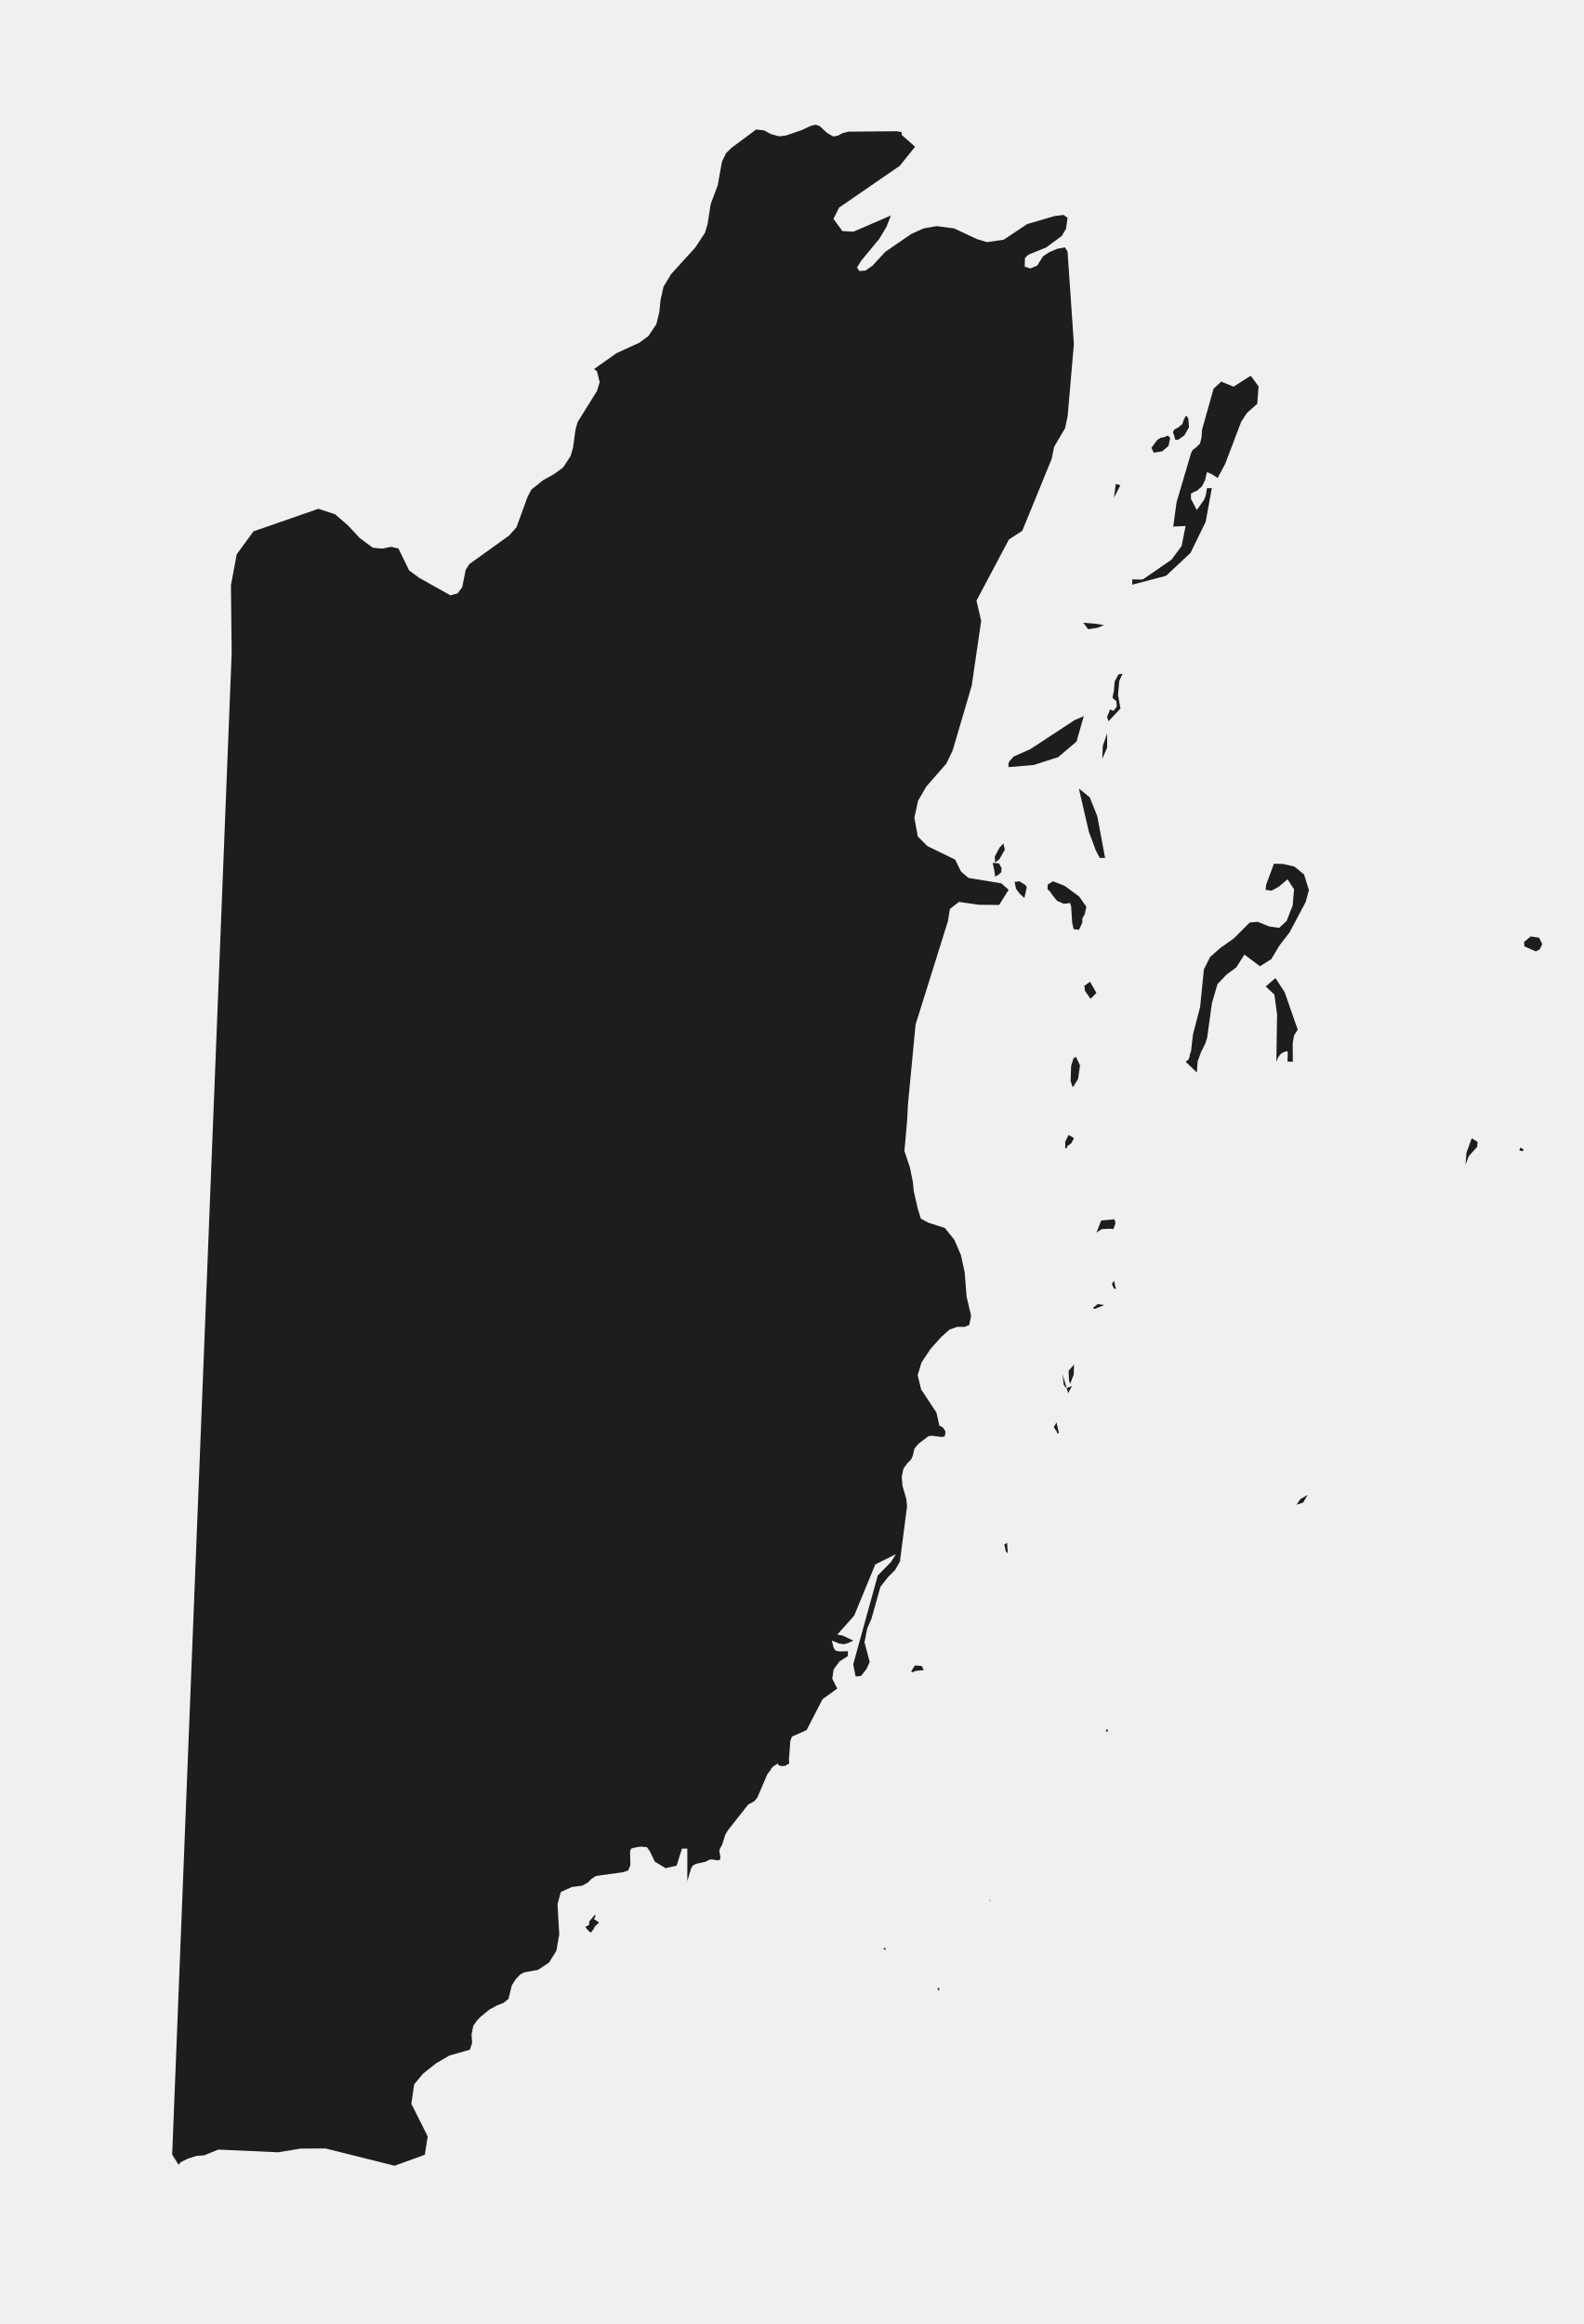
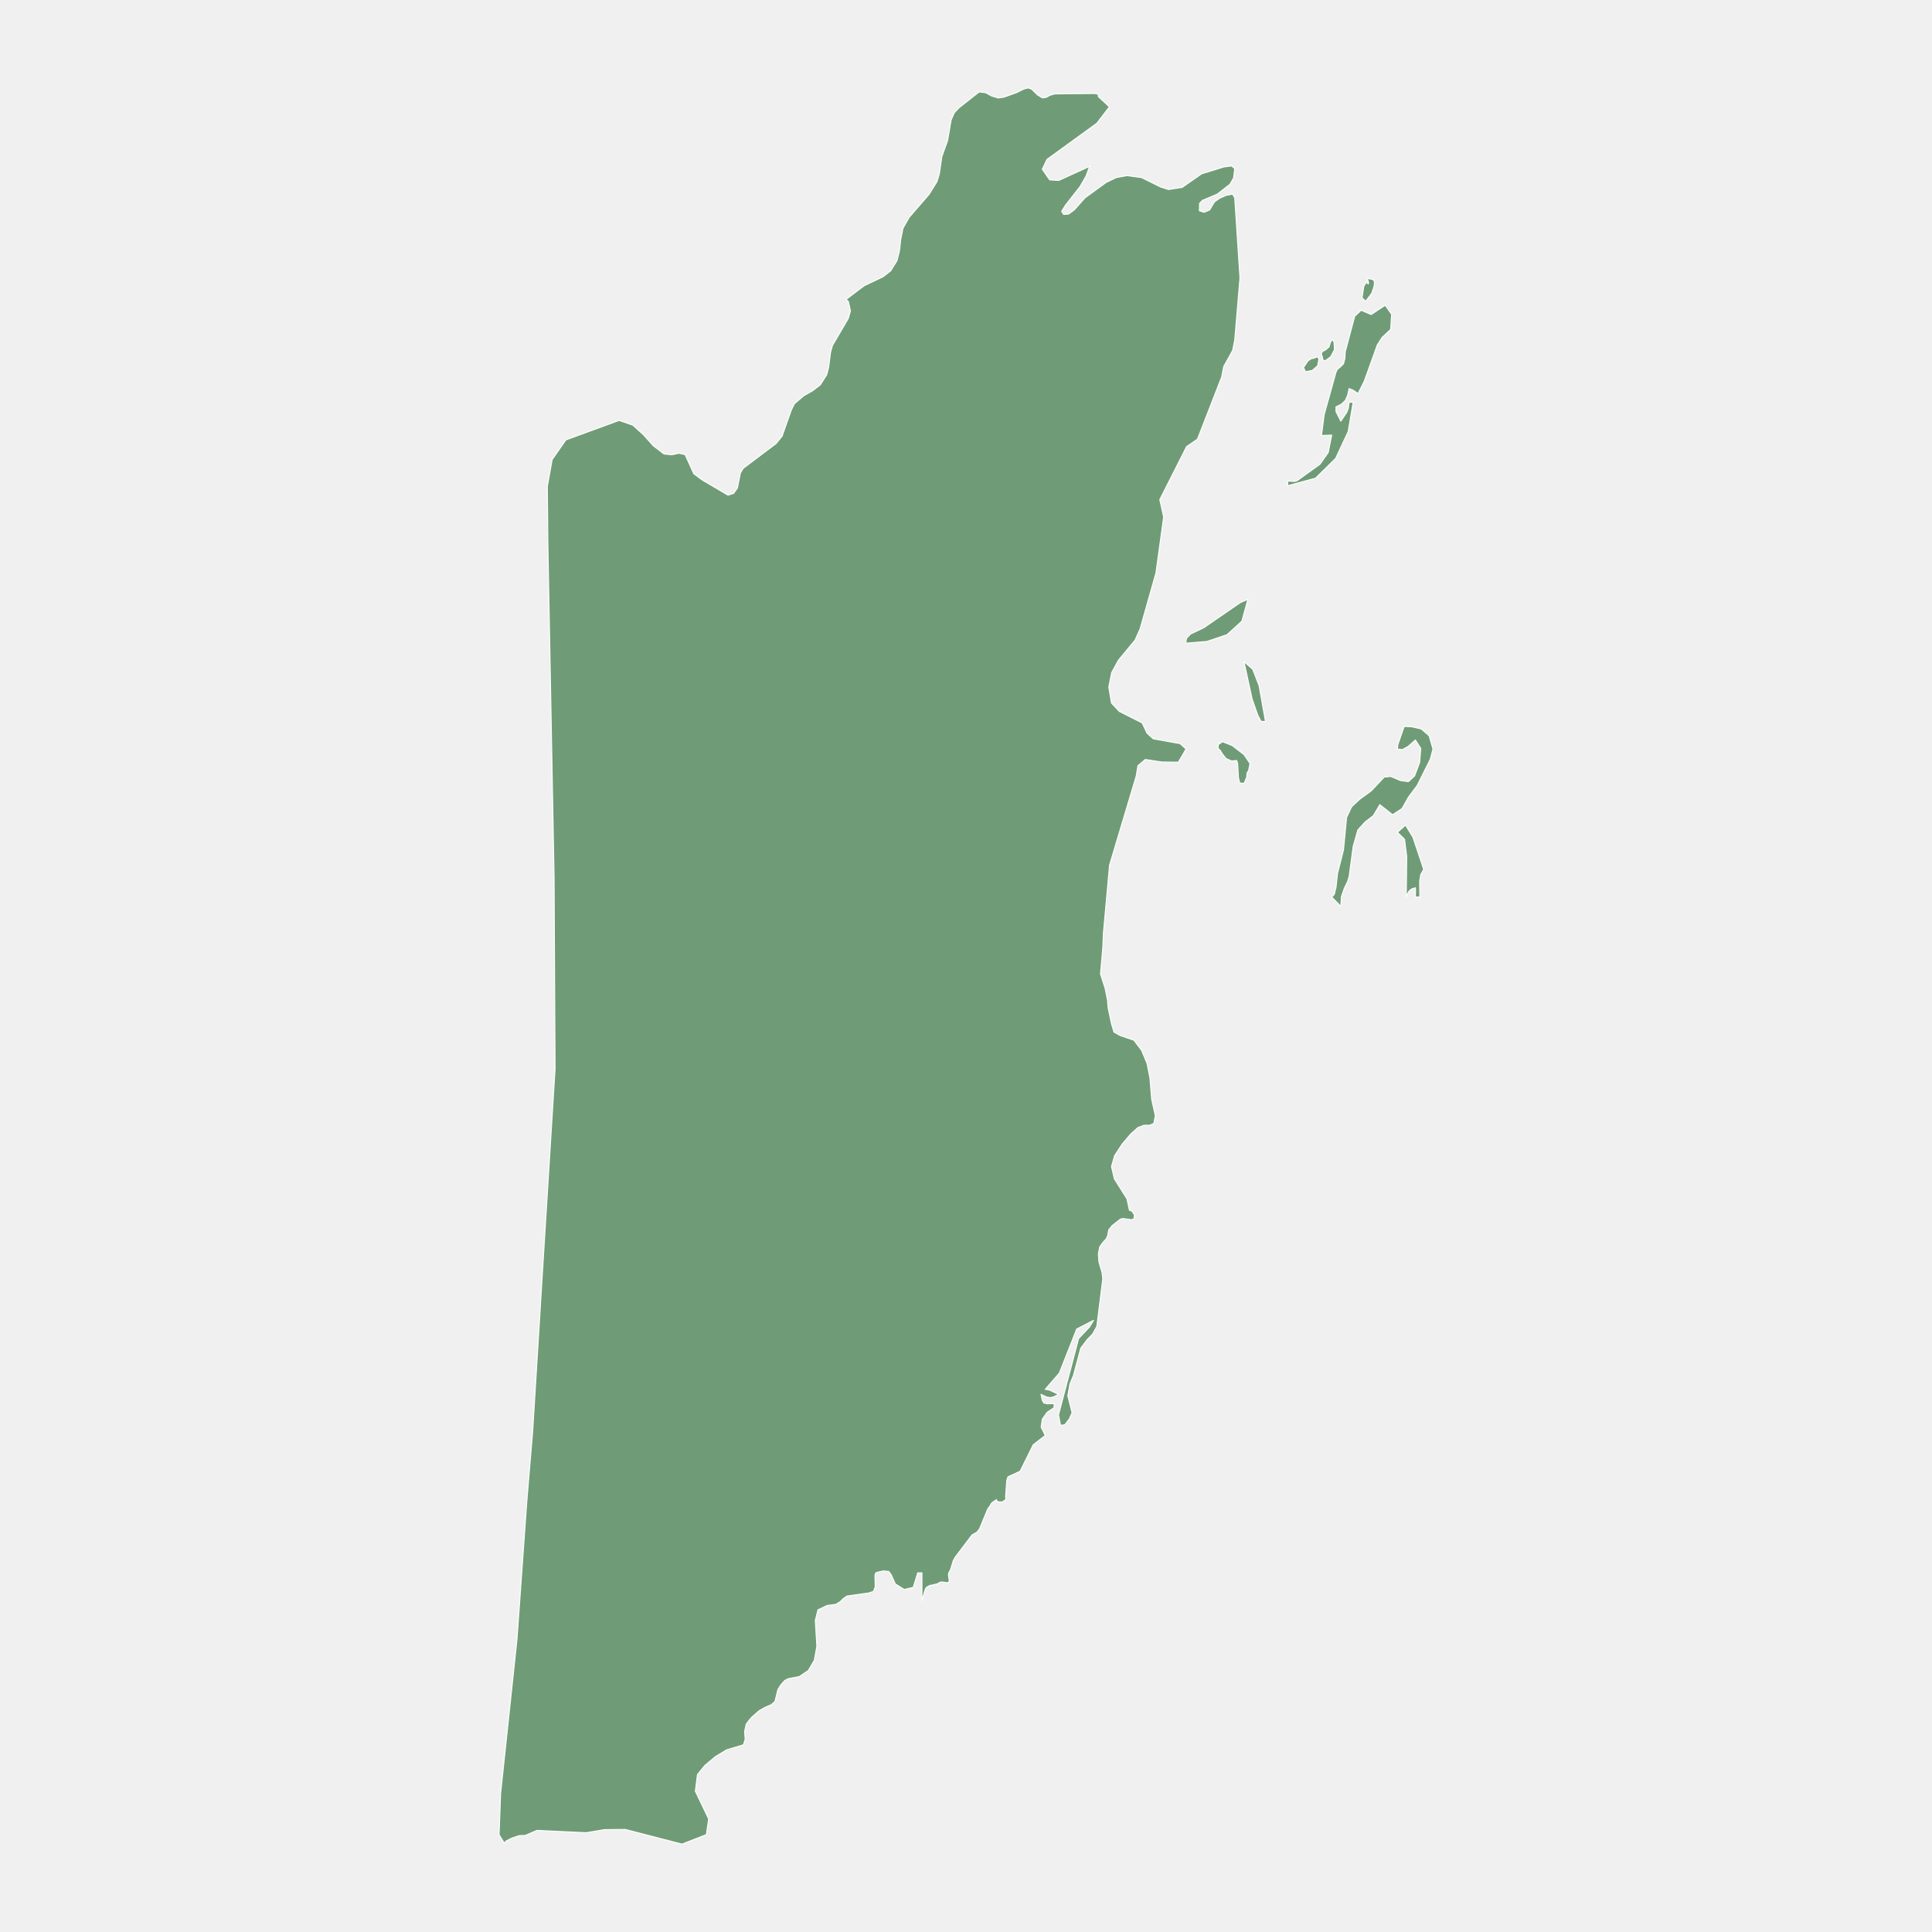
- <svg xmlns="http://www.w3.org/2000/svg" version="1.2" baseProfile="tiny" x="0px" y="0px" viewBox="453.67 76 305.33 448" xml:space="preserve">
-   <g id="Background">
- </g>
-   <g id="Belize">
-     <path fill="#1D1D1B" d="M703.84,274.48l-2.53-7.24l-1.76-2.69l-1.88,1.61l1.67,1.57l0.52,3.8l-0.14,9.13l0.33-0.77l0.39-0.6   l0.57-0.43l0.86-0.25l0.05,0.5l-0.05,1.55h1.03l-0.03-3.57l0.26-1.48L703.84,274.48z M663.09,250.79l-1.41-1.99l-2.8-2.06   l-2.23-0.85l-1.02,0.64l-0.02,0.89l0.46,0.42l0.52,0.76l0.86,1.05l1.3,0.58l1.21-0.16l0.2,0.67l0.2,3.13l0.28,1.25l1.04,0.11   l0.63-1.36l0.04-0.91l0.42-0.68L663.09,250.79z M703.21,243.05l-2.15-0.5l-1.81-0.05l-1.51,4.09l-0.08,0.96l1.15,0.14l1.39-0.76   l1.67-1.43l1.26,1.92l-0.27,3.17l-1.17,2.96l-1.44,1.31l-1.9-0.26l-2.23-0.9l-1.53,0.13l-3.09,3.09l-2.62,1.85l-1.93,1.71   l-1.2,2.39l-0.72,7.23l-1.39,5.33l-0.36,3.2l-0.21,0.54l-0.07,0.52l-0.19,0.5l-0.56,0.5l2.15,2.06l0.14-2.13l0.69-1.88l0.77-1.53   l0.37-1.1l0.93-6.73l1.07-3.67l1.74-1.83l1.9-1.41l1.55-2.45l3,2.24l2.18-1.36l1.53-2.57l1.99-2.58l3.12-5.88l0.61-2.29l-0.92-3   L703.21,243.05z M663.73,229.68l-2.08-1.68l1.93,8.35l1.33,3.57l0.76,1.46h1.03l-1.49-8.02L663.73,229.68z M661.2,218.95l1.39-4.89   l-1.75,0.75l-8.56,5.61l-3.16,1.4l-0.83,0.89l-0.22,0.46l0.02,0.71l4.89-0.42l4.69-1.51L661.2,218.95z M640.36,245.24l-1.44-1.25   l-1.12-2.28l-5.37-2.62l-1.83-1.84l-0.66-3.61l0.69-3.23l1.59-2.76l3.9-4.47l1.2-2.52l3.67-12.46l1.83-12.52l-0.91-3.89l6.23-11.74   l0.02-0.05l2.58-1.68l5.66-13.84l0.49-2.36l2.12-3.61l0.48-2.36l1.2-13.81l-1.22-17.83l-0.5-0.82l-1.46,0.26l-1.54,0.64l-1.23,0.83   l-1.14,1.8l-1.31,0.53l-1.08-0.36l0.04-1.64l0.67-0.65l3.44-1.41l2.99-2.2l0.83-1.39l0.29-2.11l-0.77-0.56l-1.78,0.23l-5.22,1.53   l-4.55,3.02l-3.2,0.47l-1.98-0.6l-4.37-2.05l-3.38-0.44l-2.5,0.44l-2.37,1.07l-5,3.43l-2.53,2.73l-1.34,0.91l-1.16,0.07l-0.43-0.68   l0.82-1.33l3.45-4.17l1.4-2.33l0.85-2.19l-7.22,3.12l-2.13-0.12l-1.72-2.36l1.1-2.17l11.68-8.04l2.96-3.69l-2.59-2.27v-0.55   l-0.01,0l-0.96-0.16l-9.33,0.08l-1.15,0.31l-0.88,0.47l-0.88,0.14l-1.15-0.66l-1.45-1.34l-0.78-0.27l-1.02,0.26l-1.64,0.78   l-3.01,1.04l-1.33,0.17l-1.56-0.41l-1.39-0.74l-1.51-0.16l-0.02,0.01l-1.33,0.99l-3.32,2.46l-0.65,0.63l-0.49,0.48l-0.79,1.64   l-0.81,4.55l-1.36,3.62l-0.59,3.82l-0.52,1.72l-1.86,2.83l-4.66,5.13l-1.46,2.42l-0.57,2.56l-0.25,2.39l-0.14,0.55l-0.43,1.74   l-1.52,2.27l0,0l-1.79,1.31l-4.4,2.01l-0.01,0.01l-0.97,0.69l-3.31,2.34l0.01,0l0.55,0.43l0.52,2.1l-0.51,1.69l-3.75,6.02   l-0.41,1.5l-0.46,3.41l-0.47,1.62l-1.47,2.23l-0.01,0.01l-1.79,1.29l-2.06,1.14l-0.02,0.02l-0.05,0.04l-2.17,1.74l0,0.01   l-0.72,1.37l-2.15,5.89l-0.01,0.01l-1.41,1.58l-7.7,5.53l0,0.01l-0.66,1.07l-0.68,3.34l-0.9,1.21l-0.01,0l-1.35,0.37l-6.04-3.39   l-1.93-1.42l-2.06-4.23l-1.43-0.32l-1.71,0.35l-1.8-0.18l-2.53-1.87l-2.25-2.41l-2.48-2.15l-3.23-1.07l-12.52,4.35l-0.01,0.02   l-3.21,4.39l-1.12,5.97l0.14,13.12v0.01l-0.36,9.02l-2.79,70.37l-5.46,137.77l-2.78,70.29l-0.06,1.48l-0.02,0.46v0.01l1.25,1.98   l0.34-0.49l1.42-0.7l1.76-0.56l1.36-0.07l2.76-1.12l11.54,0.52l4.29-0.71l4.83-0.03l13.33,3.33l5.83-2.12v-0.01l0.55-3.53   l-3.15-6.28l0.54-3.74l1.7-2.06l2.52-2l2.6-1.51l3.93-1.12l0.42-1.29l-0.11-1.67l0.35-1.67l0.67-0.94l0.74-0.78l1.67-1.37   l1.46-0.81l1.29-0.5l0.93-0.75l0.66-2.62l0.74-1.17l0.9-0.95l0.76-0.39l2.63-0.47l2.13-1.4l1.43-2.29l0.55-3.13l-0.33-5.84   l0.63-2.36l2.13-0.96l2.01-0.26l1.08-0.61l0.71-0.71l0.88-0.56l5.08-0.69l1.09-0.34l0.43-1.03l-0.06-2.65l0.19-0.54l0.53-0.16   l1.26-0.24l1.27,0.11l0.58,0.84l0.94,1.95l2.08,1.26l2.12-0.49l1.04-3.28h1.03v6.27l0.71-2.4l0.32-0.59l0.69-0.36l1.82-0.4   l0.67-0.36l0.41-0.09l1.24,0.19l0.42-0.09l0.1-0.44l-0.21-1.27l0.11-0.44l0.42-0.72l0.62-1.98l0.46-0.8l3.96-5.02l1.18-0.64   l0.59-0.73l1.93-4.5l0.6-0.75l0.19-0.38l0.3-0.32l0.97-0.62l-0.01,0.27l0.5,0.25l0.8-0.01l0.86-0.51l-0.06-0.73l0.27-3.59l0.3-0.83   l2.83-1.25l3.08-5.97l2.83-2.04l-0.54-1.07l-0.42-0.83l0.27-1.81l1.13-1.52l1.61-1.04v-0.94l-1.59,0.05l-0.8-0.16l-0.38-0.63   l-0.32-1.32l1.39,0.58l0.93,0.14l0.8-0.22l1.01-0.49l-2.09-0.97l-1-0.16l3.27-3.68l4.07-9.87l3.97-1.97l-0.96,1.52l-2.54,2.59   l-4.73,17.13l0.46,2.34l1.02-0.09l1.07-1.33l0.63-1.38l-1.01-3.8l0.53-2.66l0.82-1.88l1.73-6.16l1.5-1.91l1.32-1.31l0.93-1.64   l1.38-10.67l-0.16-1.48l-0.71-2.38l-0.16-1.81l0.33-1.57l0.74-1.02l0.74-0.75l0.33-0.73l0.31-1.36l0.77-0.92l1.91-1.46l0.63-0.11   l1.99,0.26l0.56-0.15l0.14-0.87l-0.39-0.69l-0.52-0.4l-0.26-0.01l-0.59-2.6l-2.94-4.45l-0.68-2.77l0.74-2.42l1.74-2.62l2.05-2.29   l1.65-1.47l1.5-0.51l1.33,0.02l0.94-0.38l0.36-1.75l-0.87-3.68l-0.38-4.77l-0.72-3.27l-1.25-2.92l-1.83-2.29l-3.22-1.04l-1.42-0.78   l-0.59-1.88l-0.79-3.47l-0.12-1.33l-0.03-0.3l-0.58-2.88l-1.06-3.17l0.53-5.92l0.16-3.16l1.46-15.29l6.24-19.95l0.38-2.34   l1.75-1.36l3.86,0.56l3.88,0.03l1.83-2.93l-1.42-1.24L640.36,245.24z M677.71,163l1.22-1.03l0.33-1.57l-0.45-0.43l-0.86,0.35   l-0.46,0.03l-0.76,0.49l-1.09,1.48l0.44,0.95L677.71,163z M680.21,160.72l0.53,0.1l1.25-0.9l0.88-1.56l-0.11-1.62l-0.36-0.61   l-0.24,0.22l-0.29,0.56l-0.27,0.83l-0.79,0.66l-0.78,0.41l-0.25,0.53l0.24,0.6L680.21,160.72z M686.09,176.61l1.19-6.51h-0.93   l-0.22,1.33l-0.34,0.91l-1.41,1.97l-1.12-2.15v-1.03l1.27-0.61l0.87-0.8l0.57-1.13l0.37-1.58l1.02,0.45l1.04,0.68l1.46-2.72   l3.08-8.11l1.11-1.71l1.99-1.76l0.25-3.35l-1.51-2.06l-3.31,2.11l-2.37-0.97l-1.48,1.35l-2.23,7.93l-0.09,1.47L685,161.5   l-0.71,0.71l-0.71,0.54l-0.32,0.66l-2.78,9.42l-0.64,4.68l2.39-0.12l-0.78,3.88l-1.96,2.64l-5.49,3.77l-0.5,0.05l-1.56-0.05v1.03   l6.51-1.71l4.71-4.4L686.09,176.61z M668.77,169.29l-0.35,2.65l1.23-2.4L668.77,169.29z M665.25,197.02l1.25-0.52l-1.65-0.26   l-2.35-0.19l0.94,1.25L665.25,197.02z M667.1,217.39l-0.84,2.4l-0.09,2.48l0.93-2.15V217.39z M659.02,296.07v1.29l0.35-0.05   l-0.02-0.31l0.84-0.61l0.52-1l-1.03-0.61L659.02,296.07z M746.56,297.74l0.6,0.19l0.28-0.29l-0.69-0.44L746.56,297.74z    M668.01,323.52l0.4,0.87l0.38,0.1l-0.37-1.61L668.01,323.52z M664.36,328.12l0.29,0.22l1.88-0.75l-1.22-0.21L664.36,328.12z    M659.28,343.52l0.31,1.05l0.72-1.4l-0.93,0.39L659.28,343.52z M658.72,342.89l0.35,0.56l0.21,0.08l-0.77-2.61L658.72,342.89z    M656.81,351.13l0.52,0.73l0.15,0.44l0.33-0.02l-0.48-2.08L656.81,351.13z M703.61,366.08l1.29-0.45l0.87-1.48l-1.43,0.84   L703.61,366.08z M647.26,373.76l0.17,0.57l0.09,0.66l0.43,0.47l-0.14-2.06L647.26,373.76z M630.02,397.06l-0.72,1.18l0.34,0.12   l0.5-0.24l1.62-0.19l-0.43-0.79L630.02,397.06z M666.82,409.81l0.49-0.07l-0.23-0.49L666.82,409.81z M644.57,442.57l0.05-0.14   l-0.2-0.41L644.57,442.57z M634.33,459.36l0.38,0.39l0.04-0.09l-0.03-0.49L634.33,459.36z M624.29,451.58l-0.02-0.11l-0.29,0.13   l0.16,0.23l0.01-0.01l0.06,0.08l0.19-0.09l-0.04-0.26L624.29,451.58z M645.35,242.36h-0.31l0.19,0.86l0.21,1.12l0.07,0.74   l0.18-0.25l0.33-0.09l0.66-0.59l0.07-0.79l-0.49-0.93L645.35,242.36z M750.37,256.76l-1.6-0.24l-1.28,1.04l0.03,0.87l2.21,0.97   l0.76-0.38l0.49-1.03L750.37,256.76z M659.75,342.04l0.21,0.76l0.7-1.83l0.05-1.92l-1.04,1.19L659.75,342.04z M670.06,205.89   l-0.75,0.09l-0.76,1.39l-0.14,1.75l-0.28,1.4l0.75,0.65l0.09,1.02l-0.63,0.84l-0.67-0.27l-0.58,1.45l0.28,0.82l2.3-2.45l-0.47-2.59   l0.23-2.71L670.06,205.89z M736.37,298.2l-0.19,2.36l0.61-1.65l1.64-1.84l0.09-0.94l-1.13-0.7L736.37,298.2z M668.72,311.76   l-0.23-0.72l-2.53,0.24l-0.92,2.33l1.03-0.68l1.63-0.07l0.62,0.07L668.72,311.76z M568.43,445.58l-0.02-0.55l-1.11,1.31l-0.09,0.75   l-0.71,0.35l0.42,0.56l0.65,0.58l0.53-0.72l0.28-0.55l0.78-0.68l-1.04-0.76L568.43,445.58z M650.19,245.89l-0.93,0.12l0.28,1.32   l0.63,0.87l0.97,0.91l0.47-2.06l-0.26-0.44L650.19,245.89z M663.81,265.26l-1.12,0.79l0.16,1l1.05,1.5l1.13-1.14L663.81,265.26z    M660.62,280l-0.47,1.5l-0.09,2.87l0.37,1.17l0.19-0.14l0.89-1.43l0.36-2.6l-0.77-1.62L660.62,280z M647.38,239.79l-0.28-1.19   l-0.73,0.78l-0.94,1.74l0.07,1.14l0.85-0.65l0.7-1.25L647.38,239.79z" />
+ <svg xmlns="http://www.w3.org/2000/svg" baseprofile="tiny" fill="#6f9c76" height="1000" stroke="#ffffff" stroke-linecap="round" stroke-linejoin="round" stroke-width=".5" version="1.2" viewbox="0 0 1000 1000" width="1000">
+   <g id="features">
+     <path d="M365.6 949.6l-12.6 4.9-29.4-7.6-10.7 0.1-9.5 1.6-25.5-1.2-6 2.6-3.1 0.1-3.9 1.3-3.1 1.6-0.7 1.1-2.8-4.5 0.2-4.3 0.6-16.8 8.5-80 5.1-71.6 3-35.8 6-97.5 5.6-90.2-0.5-99.1-1.8-96.6-1.4-75.5-0.3-30.4 2.5-13.9 7.1-10.2 27.6-10.1 7.1 2.5 5.5 5 5 5.6 5.6 4.3 4 0.4 3.7-0.8 3.2 0.7 4.5 9.9 4.3 3.2 13.4 7.9 2.9-0.9 2-2.8 1.5-7.7 1.5-2.5 17-12.8 3.1-3.8 4.8-13.6 1.6-3.2 4.9-4.2 4.6-2.6 3.9-3 3.3-5.2 1-3.8 1-7.9 1-3.5 8.2-14 1.1-3.9-1.1-4.9-1.2-1 9.4-7.1 9.7-4.6 4-3.1 3.3-5.3 1-4 0.3-1.3 0.6-5.5 1.2-6 3.2-5.6 10.3-11.9 4.1-6.6 1.2-4 1.3-8.9 3-8.4 1.8-10.6 1.7-3.8 2.5-2.6 10.3-8.1 3.4 0.4 3.1 1.7 3.4 1 2.9-0.4 6.7-2.4 3.6-1.8 2.2-0.6 1.8 0.6 3.2 3.1 2.5 1.5 1.9-0.3 2-1.1 2.5-0.7 20.6-0.2 1.9 0.4 0 1.2 5.7 5.3-6.5 8.5-25.8 18.7-2.4 5.1 3.8 5.5 4.7 0.3 16-7.3-1.9 5.1-3.1 5.4-7.6 9.7-1.9 3.1 1 1.6 2.6-0.2 2.9-2.1 5.6-6.3 11-8 5.2-2.5 5.6-1 7.4 1 9.7 4.8 4.3 1.4 7.1-1.1 10-7 11.6-3.6 3.9-0.5 1.7 1.3-0.6 4.9-1.9 3.3-6.6 5.1-7.6 3.2-1.5 1.5-0.1 3.9 2.4 0.8 2.9-1.2 2.5-4.2 2.7-1.9 3.4-1.5 3.3-0.6 1.1 1.9 2.7 41.4-2.7 32.1-1.1 5.5-4.6 8.3-1.1 5.5-12.5 32.1-5.7 3.9 0 0.1-13.8 27.3 2 9-4 29-8.2 28.9-2.6 5.8-8.6 10.4-3.5 6.4-1.5 7.5 1.4 8.3 4 4.3 11.9 6 2.5 5.3 3.2 2.9 13.9 2.5 3.1 2.8-4 6.8-8.6-0.1-8.5-1.3-3.8 3.2-0.9 5.4-5.1 17-8.7 29.1-3.2 35.4-0.3 7.3-1.2 13.6 2.4 7.4 1.3 6.6 0 0.7 0.3 3.1 1.7 8 1.3 4.3 3.2 1.8 7.1 2.4 4 5.3 2.8 6.7 1.5 7.6 0.9 11 1.9 8.5-0.8 4-2.1 0.9-2.9 0-3.2 1.2-3.7 3.3-4.5 5.3-3.9 6-1.6 5.6 1.5 6.4 6.5 10.3 1.3 6 0.6 0 1.1 0.9 0.9 1.6-0.3 2-1.3 0.3-4.3-0.6-1.4 0.3-4.3 3.4-1.7 2.1-0.6 3.1-0.8 1.7-1.6 1.7-1.7 2.4-0.7 3.6 0.3 4.2 1.6 5.4 0.4 3.4-3.1 24.6-2.1 3.8-2.9 3-3.3 4.4-3.8 14.2-1.8 4.3-1.1 6.2 2.2 8.7-1.4 3.2-2.4 3.1-2.2 0.2-1-5.4 10.4-39.5 5.6-5.9 2.1-3.5-8.7 4.5-9 22.8-7.3 8.4 2.2 0.4 4.7 2.2-2.3 1.2-1.7 0.5-2.1-0.3-3-1.4 0.7 3.1 0.8 1.4 1.8 0.4 3.5-0.1 0 2.1-3.6 2.4-2.5 3.5-0.6 4.2 0.9 1.8 1.2 2.5-6.2 4.8-6.8 13.7-6.3 2.9-0.6 1.9-0.6 8.2 0.1 1.7-1.9 1.2-1.7 0-1.2-0.6 0-0.6-2.1 1.4-0.7 0.7-0.4 0.9-1.3 1.7-4.3 10.4-1.3 1.7-2.6 1.5-8.7 11.5-1 1.8-1.4 4.6-0.9 1.7-0.2 1 0.4 2.9-0.2 1-0.9 0.2-2.7-0.4-1 0.2-1.4 0.8-4 0.9-1.6 0.9-0.7 1.3-1.6 5.6 0-14.4-2.2 0-2.3 7.5-4.7 1.1-4.6-2.9-2-4.5-1.3-1.9-2.8-0.3-2.8 0.6-1.2 0.4-0.4 1.2 0.1 6.1-0.9 2.3-2.4 0.8-11.3 1.6-1.9 1.3-1.6 1.6-2.3 1.4-4.5 0.6-4.7 2.2-1.4 5.5 0.8 13.4-1.3 7.2-3.1 5.3-4.7 3.2-5.8 1.1-1.7 0.9-2 2.2-1.6 2.6-1.5 6.1-2 1.7-2.9 1.2-3.2 1.8-3.7 3.2-1.6 1.8-1.5 2.1-0.8 3.8 0.3 3.9-0.9 2.9-8.7 2.6-5.8 3.5-5.5 4.6-3.8 4.7-1.1 8.6 6.9 14.4-1.2 8.1z m357.7-518.8l4.2-3.7 3.8 6.2 5.6 16.7-1.5 2.6-0.6 3.5 0.1 8.2-2.3 0 0.1-3.6-0.1-1.2-1.9 0.6-1.3 1-0.8 1.4-0.7 1.8 0.2-21.1-1.1-8.8-3.7-3.6z m3.5-54.8l4 0.2 4.8 1.1 4.1 3.5 2 6.9-1.4 5.3-6.8 13.6-4.5 6-3.3 5.9-4.9 3.2-6.6-5.2-3.4 5.7-4.2 3.2-3.8 4.2-2.4 8.5-2.1 15.6-0.8 2.6-1.7 3.5-1.5 4.3-0.3 5-4.7-4.8 1.2-1.2 0.4-1.1 0.2-1.2 0.4-1.3 0.8-7.4 3.1-12.2 1.6-16.8 2.6-5.5 4.3-4 5.8-4.2 6.8-7.2 3.4-0.3 4.9 2.1 4.2 0.6 3.2-3 2.6-6.9 0.6-7.3-2.8-4.4-3.7 3.3-3 1.7-2.6-0.3 0.2-2.2 3.3-9.5z m-82.9-33.5l4.5 3.9 3.3 8.5 3.3 18.5-2.3 0-1.7-3.3-2.9-8.3-4.2-19.3z m-27.7-14.3l6.9-3.3 18.9-13 3.9-1.7-3.1 11.3-7.7 7-10.4 3.5-10.8 0.9 0-1.6 0.4-1.1 1.9-2z m82.1-120l2.1 0-2.6 15.2-6.5 13.9-10.4 10.2-14.4 3.9 0-2.4 3.5 0.2 1.1-0.2 12.1-8.7 4.3-6.1 1.8-9-5.3 0.2 1.4-10.8 6.1-21.9 0.7-1.5 1.6-1.3 1.6-1.6 0.7-2.7 0.2-3.5 4.9-18.4 3.3-3.1 5.2 2.2 7.3-4.8 3.3 4.7-0.5 7.8-4.4 4.1-2.5 3.9-6.8 18.9-3.2 6.3-2.3-1.6-2.3-1-0.8 3.6-1.2 2.6-2 1.9-2.8 1.4 0 2.4 2.5 5 3.1-4.6 0.8-2.1 0.4-3.1z m-60.5 177.7l6.1 4.7 3.1 4.6-0.7 3.5-0.9 1.5-0.1 2.1-1.4 3.2-2.3-0.3-0.6-2.9-0.4-7.2-0.5-1.5-2.6 0.3-2.9-1.3-1.9-2.4-1.1-1.8-1.1-1 0.1-2 2.2-1.5 5 2z m42-200.4l2-0.8 0.9 1-0.7 3.6-2.7 2.4-3.6 0.7-1-2.2 2.4-3.5 1.7-1.1 1-0.1z m9.9-9.7l0.8 1.4 0.2 3.8-1.9 3.6-2.8 2.1-1.2-0.3-0.4-1.8-0.5-1.3 0.5-1.3 1.7-0.9 1.8-1.5 0.6-2 0.6-1.3 0.6-0.5z m20.3-31.3l1.2 0.6 0.2 1.4-0.2 1.8-1.2 3.5-3.1 4.1-1.9-1.7 0.9-6 1.3-2.1 1 0.9 0.2-0.8-0.5-1.5 0.1-0.6 1.1 0.3 0.9 0.1z" id="BZ" name="Belize">
+   </path>
  </g>
-   <g id="copyright">
- </g>
+   <g id="points">
+     <circle class="16.01020732020611|-89.163840122968" cx="282.5" cy="909.4" id="0">
+   </circle>
+     <circle class="17.054650056806143|-88.43711923688123" cx="524.2" cy="547" id="1">
+   </circle>
+     <circle class="18.360203477556183|-87.85574252801182" cx="717.5" cy="91.2" id="2">
+   </circle>
+   </g>
+   <g id="label_points">
+     <circle class="Belize" cx="432.4" cy="495.7" id="BZ">
+   </circle>
+   </g>
</svg>
